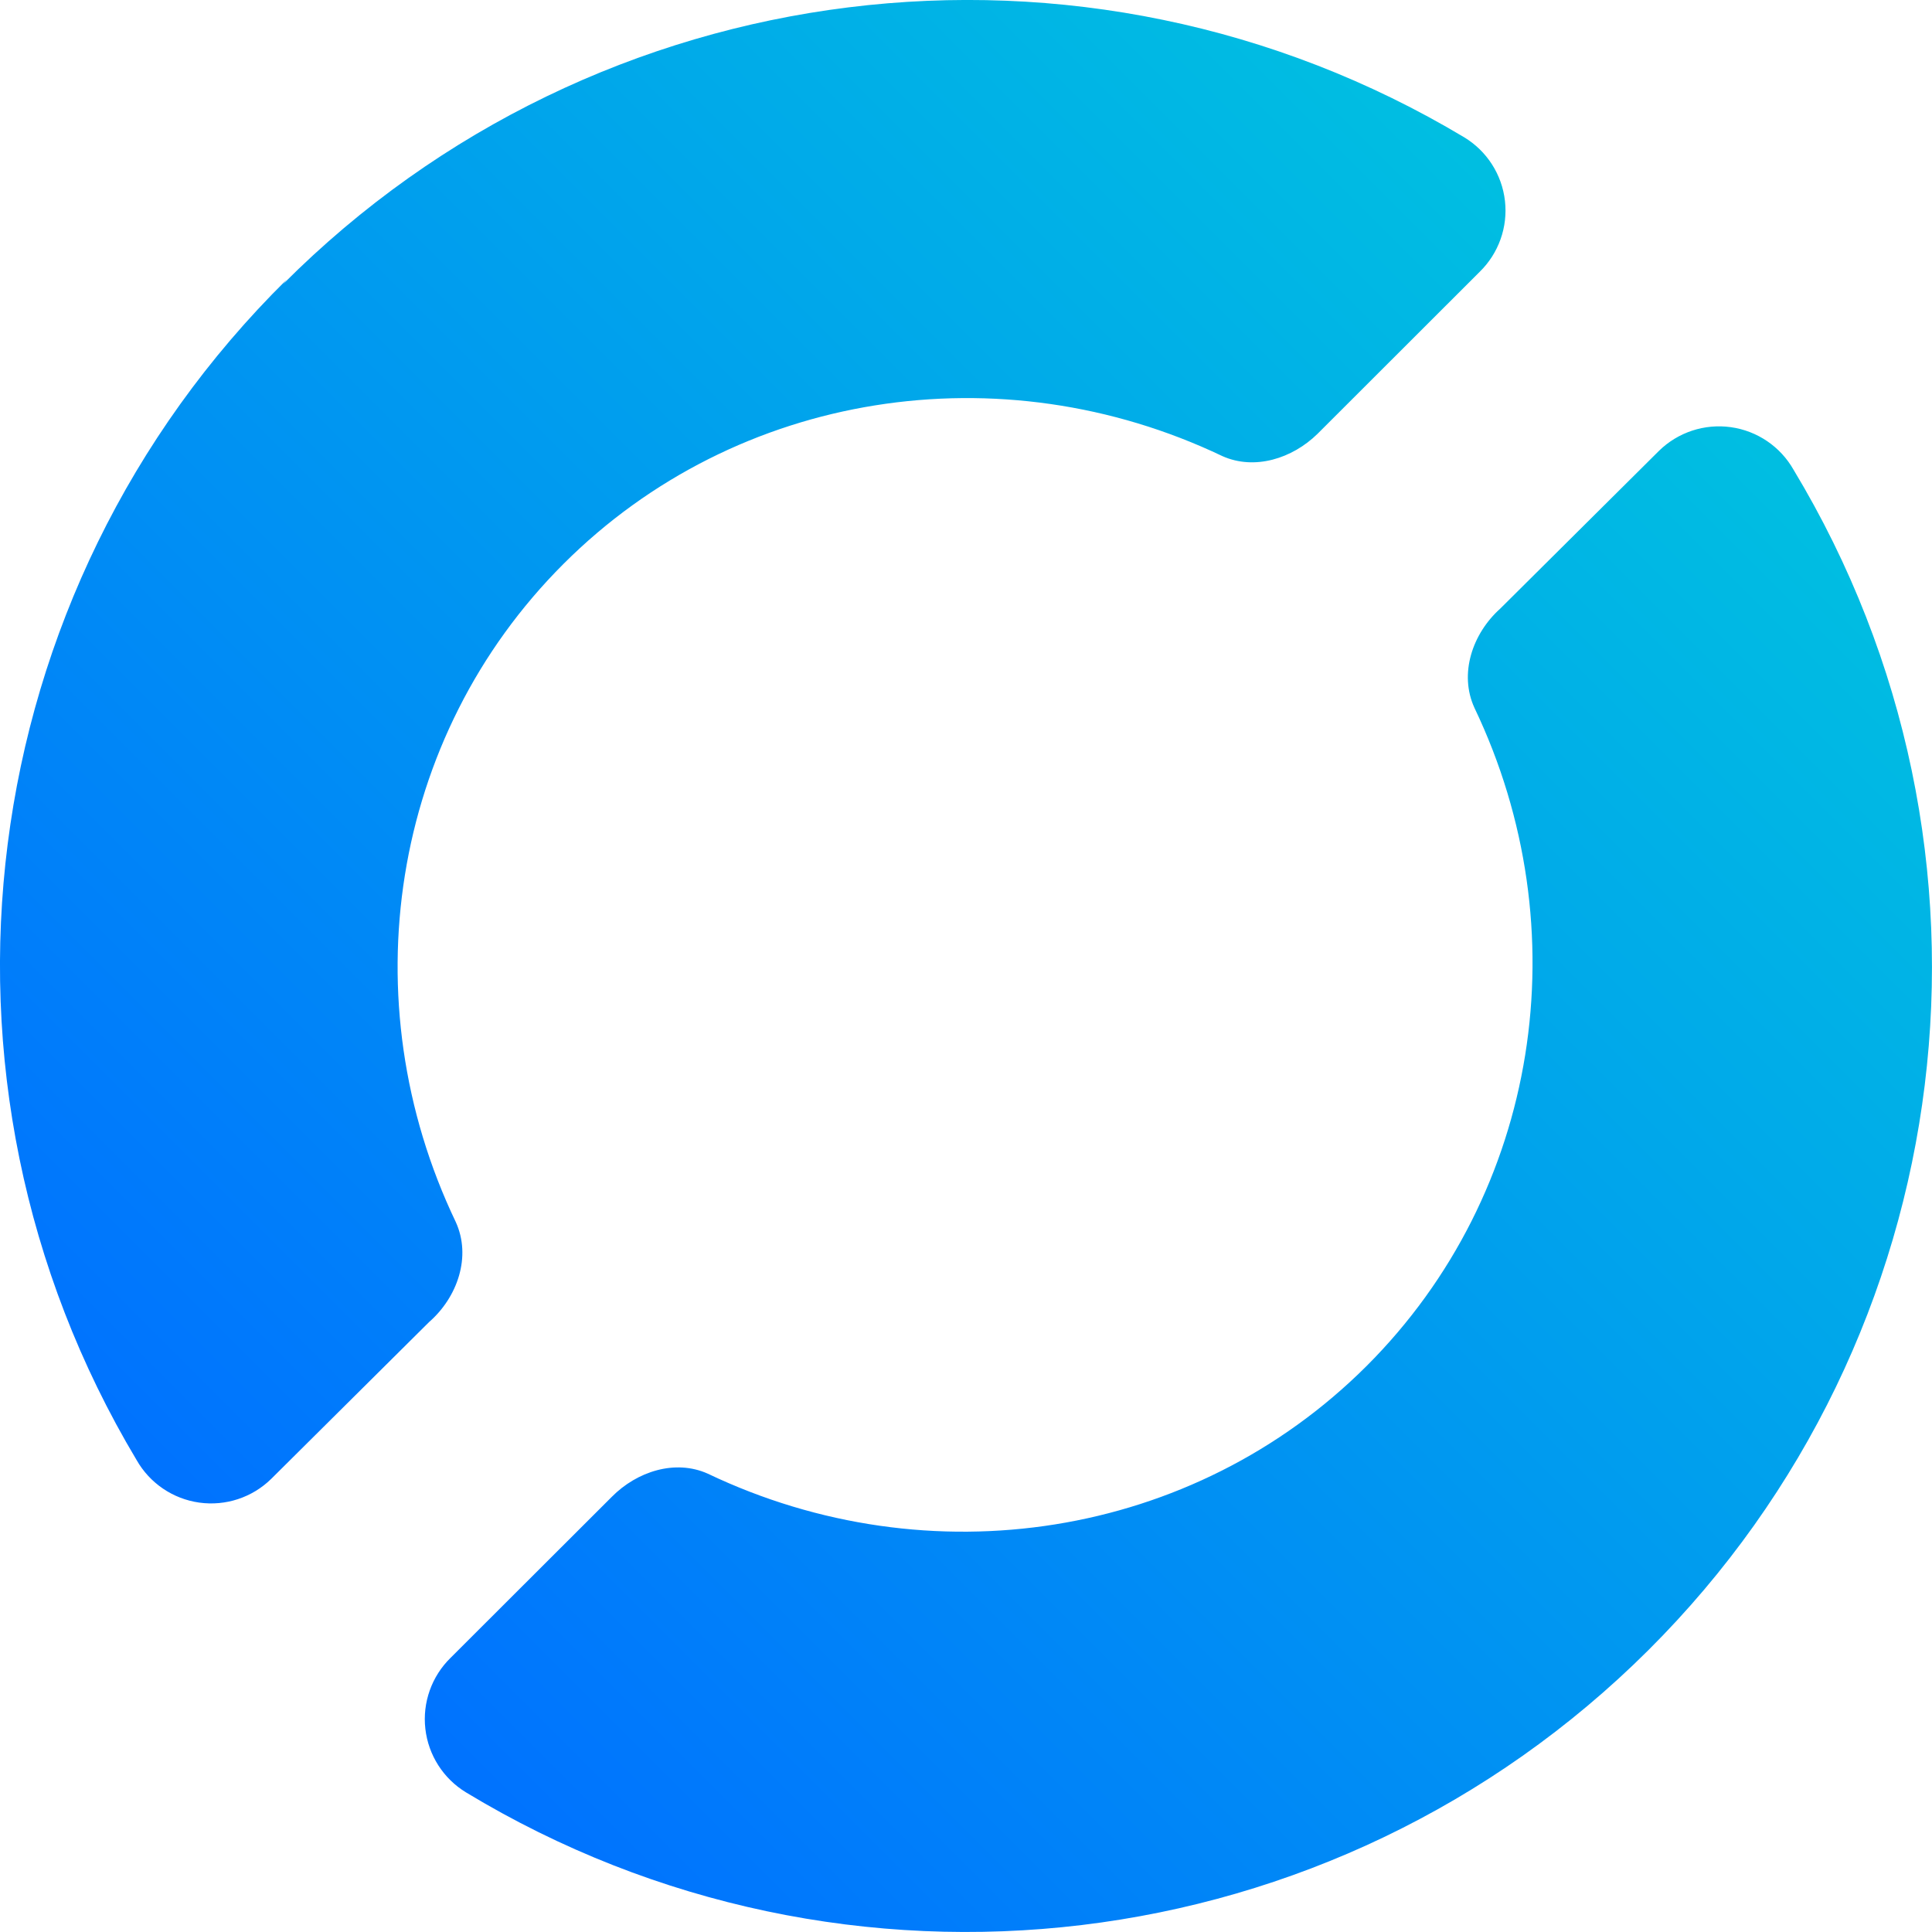
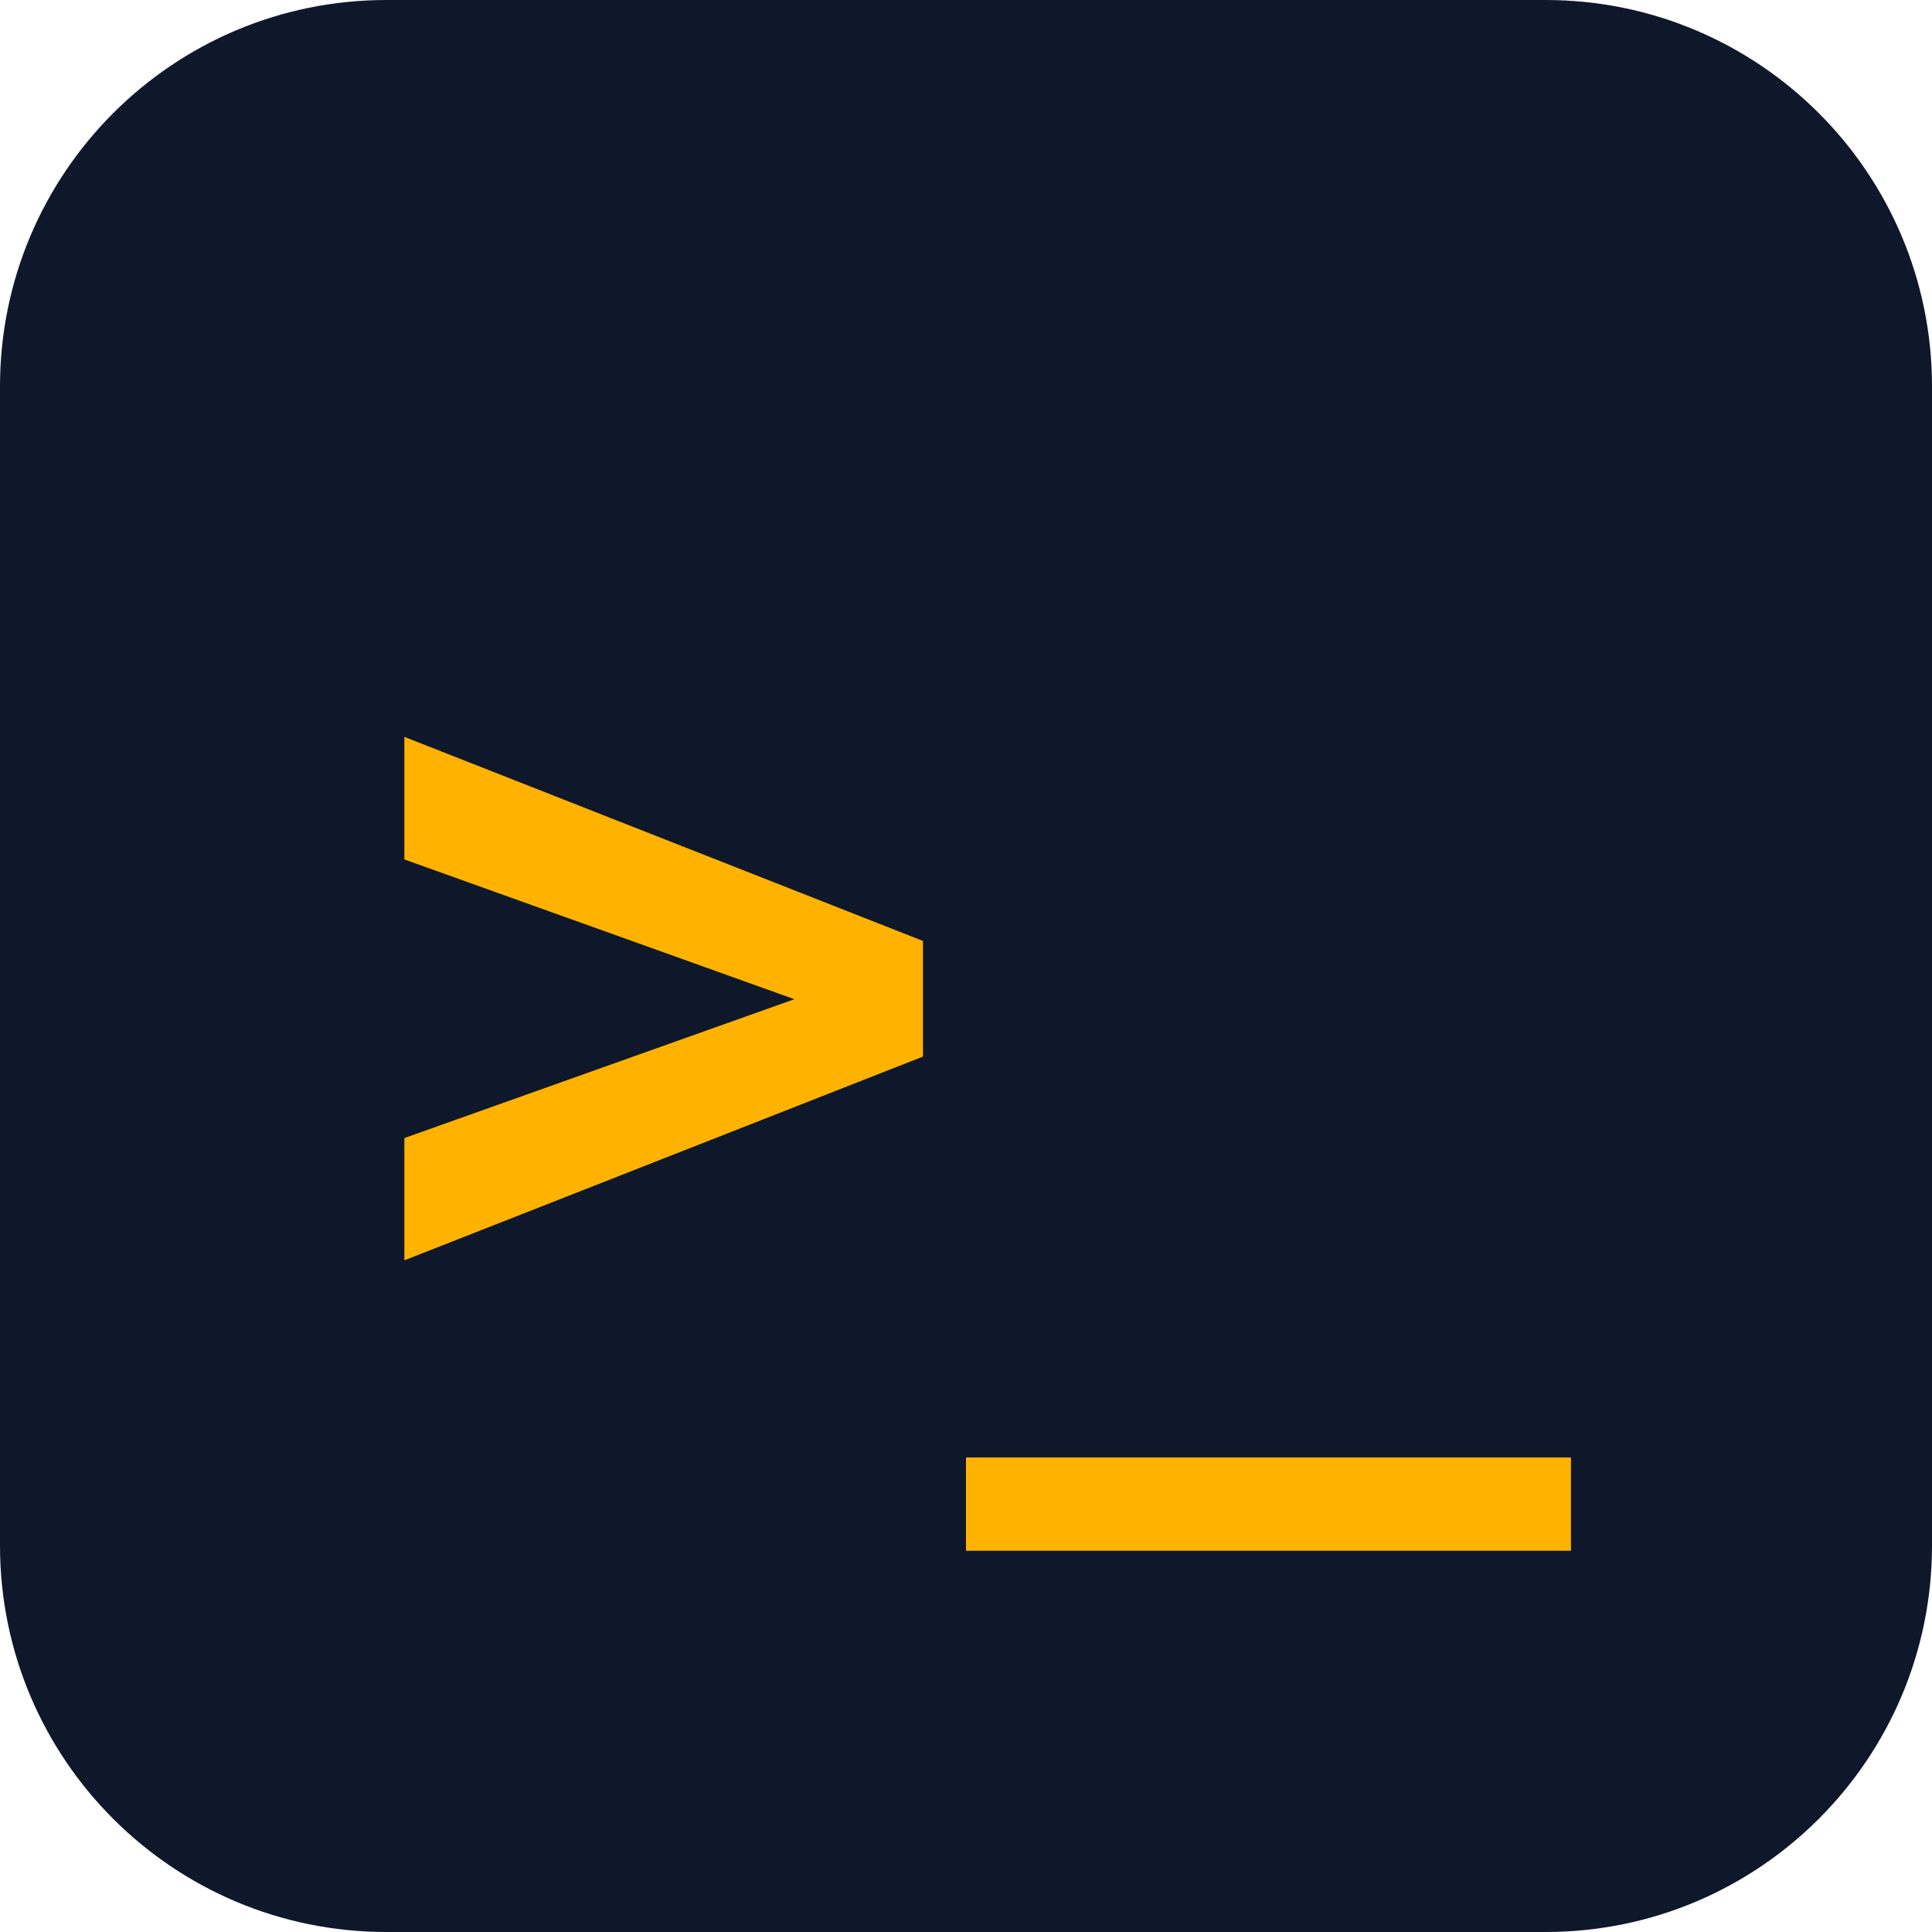
- <svg xmlns="http://www.w3.org/2000/svg" xmlns:xlink="http://www.w3.org/1999/xlink" xml:space="preserve" viewBox="66.993 897.484 26 26">
-   <linearGradient id="a" x1=".148" x2=".845" y1=".851" y2=".154" gradientTransform="matrix(26.301 0 0 26.331 90.674 911.757)" gradientUnits="userSpaceOnUse">
-     <stop offset="0" stop-color="#0071ff" />
-     <stop offset="1" stop-color="#00bfe1" />
-   </linearGradient>
-   <defs>
-     <linearGradient xlink:href="#a" id="b" x1=".148" x2=".845" y1=".851" y2=".154" gradientTransform="matrix(26.00048 0 0 25.99935 66.993 897.485)" gradientUnits="userSpaceOnUse" />
-   </defs>
-   <path fill="url(#b)" d="m89.318 903.552-2.135 2.122c-.376.337-.558.879-.347 1.337 1.422 2.976.882 6.524-1.452 8.856-2.335 2.331-5.887 2.87-8.866 1.449-.439-.197-.954-.03-1.292.312l-2.17 2.167a1.154 1.154 0 0 0 .208 1.81 13.005 13.005 0 0 0 15.91-1.912 12.97 12.97 0 0 0 1.956-15.887 1.154 1.154 0 0 0-1.812-.254zm-18.467-2.305a12.969 12.969 0 0 0-2.02 15.885 1.154 1.154 0 0 0 1.812.254l2.124-2.11c.385-.336.572-.884.359-1.348-1.423-2.976-.884-6.524 1.451-8.856 2.334-2.332 5.887-2.871 8.866-1.45.434.194.942.033 1.281-.3l2.182-2.18a1.152 1.152 0 0 0-.208-1.81 13.009 13.009 0 0 0-15.893 1.973z" />
+ <svg xmlns="http://www.w3.org/2000/svg" viewBox="0 0 100 100">
+   <rect width="100" height="100" rx="20" fill="#0F172A" />
+   <text x="50" y="50" font-family="monospace" font-size="52" font-weight="bold" fill="#FFB300" text-anchor="middle" dominant-baseline="central">&gt;_</text>
</svg>
